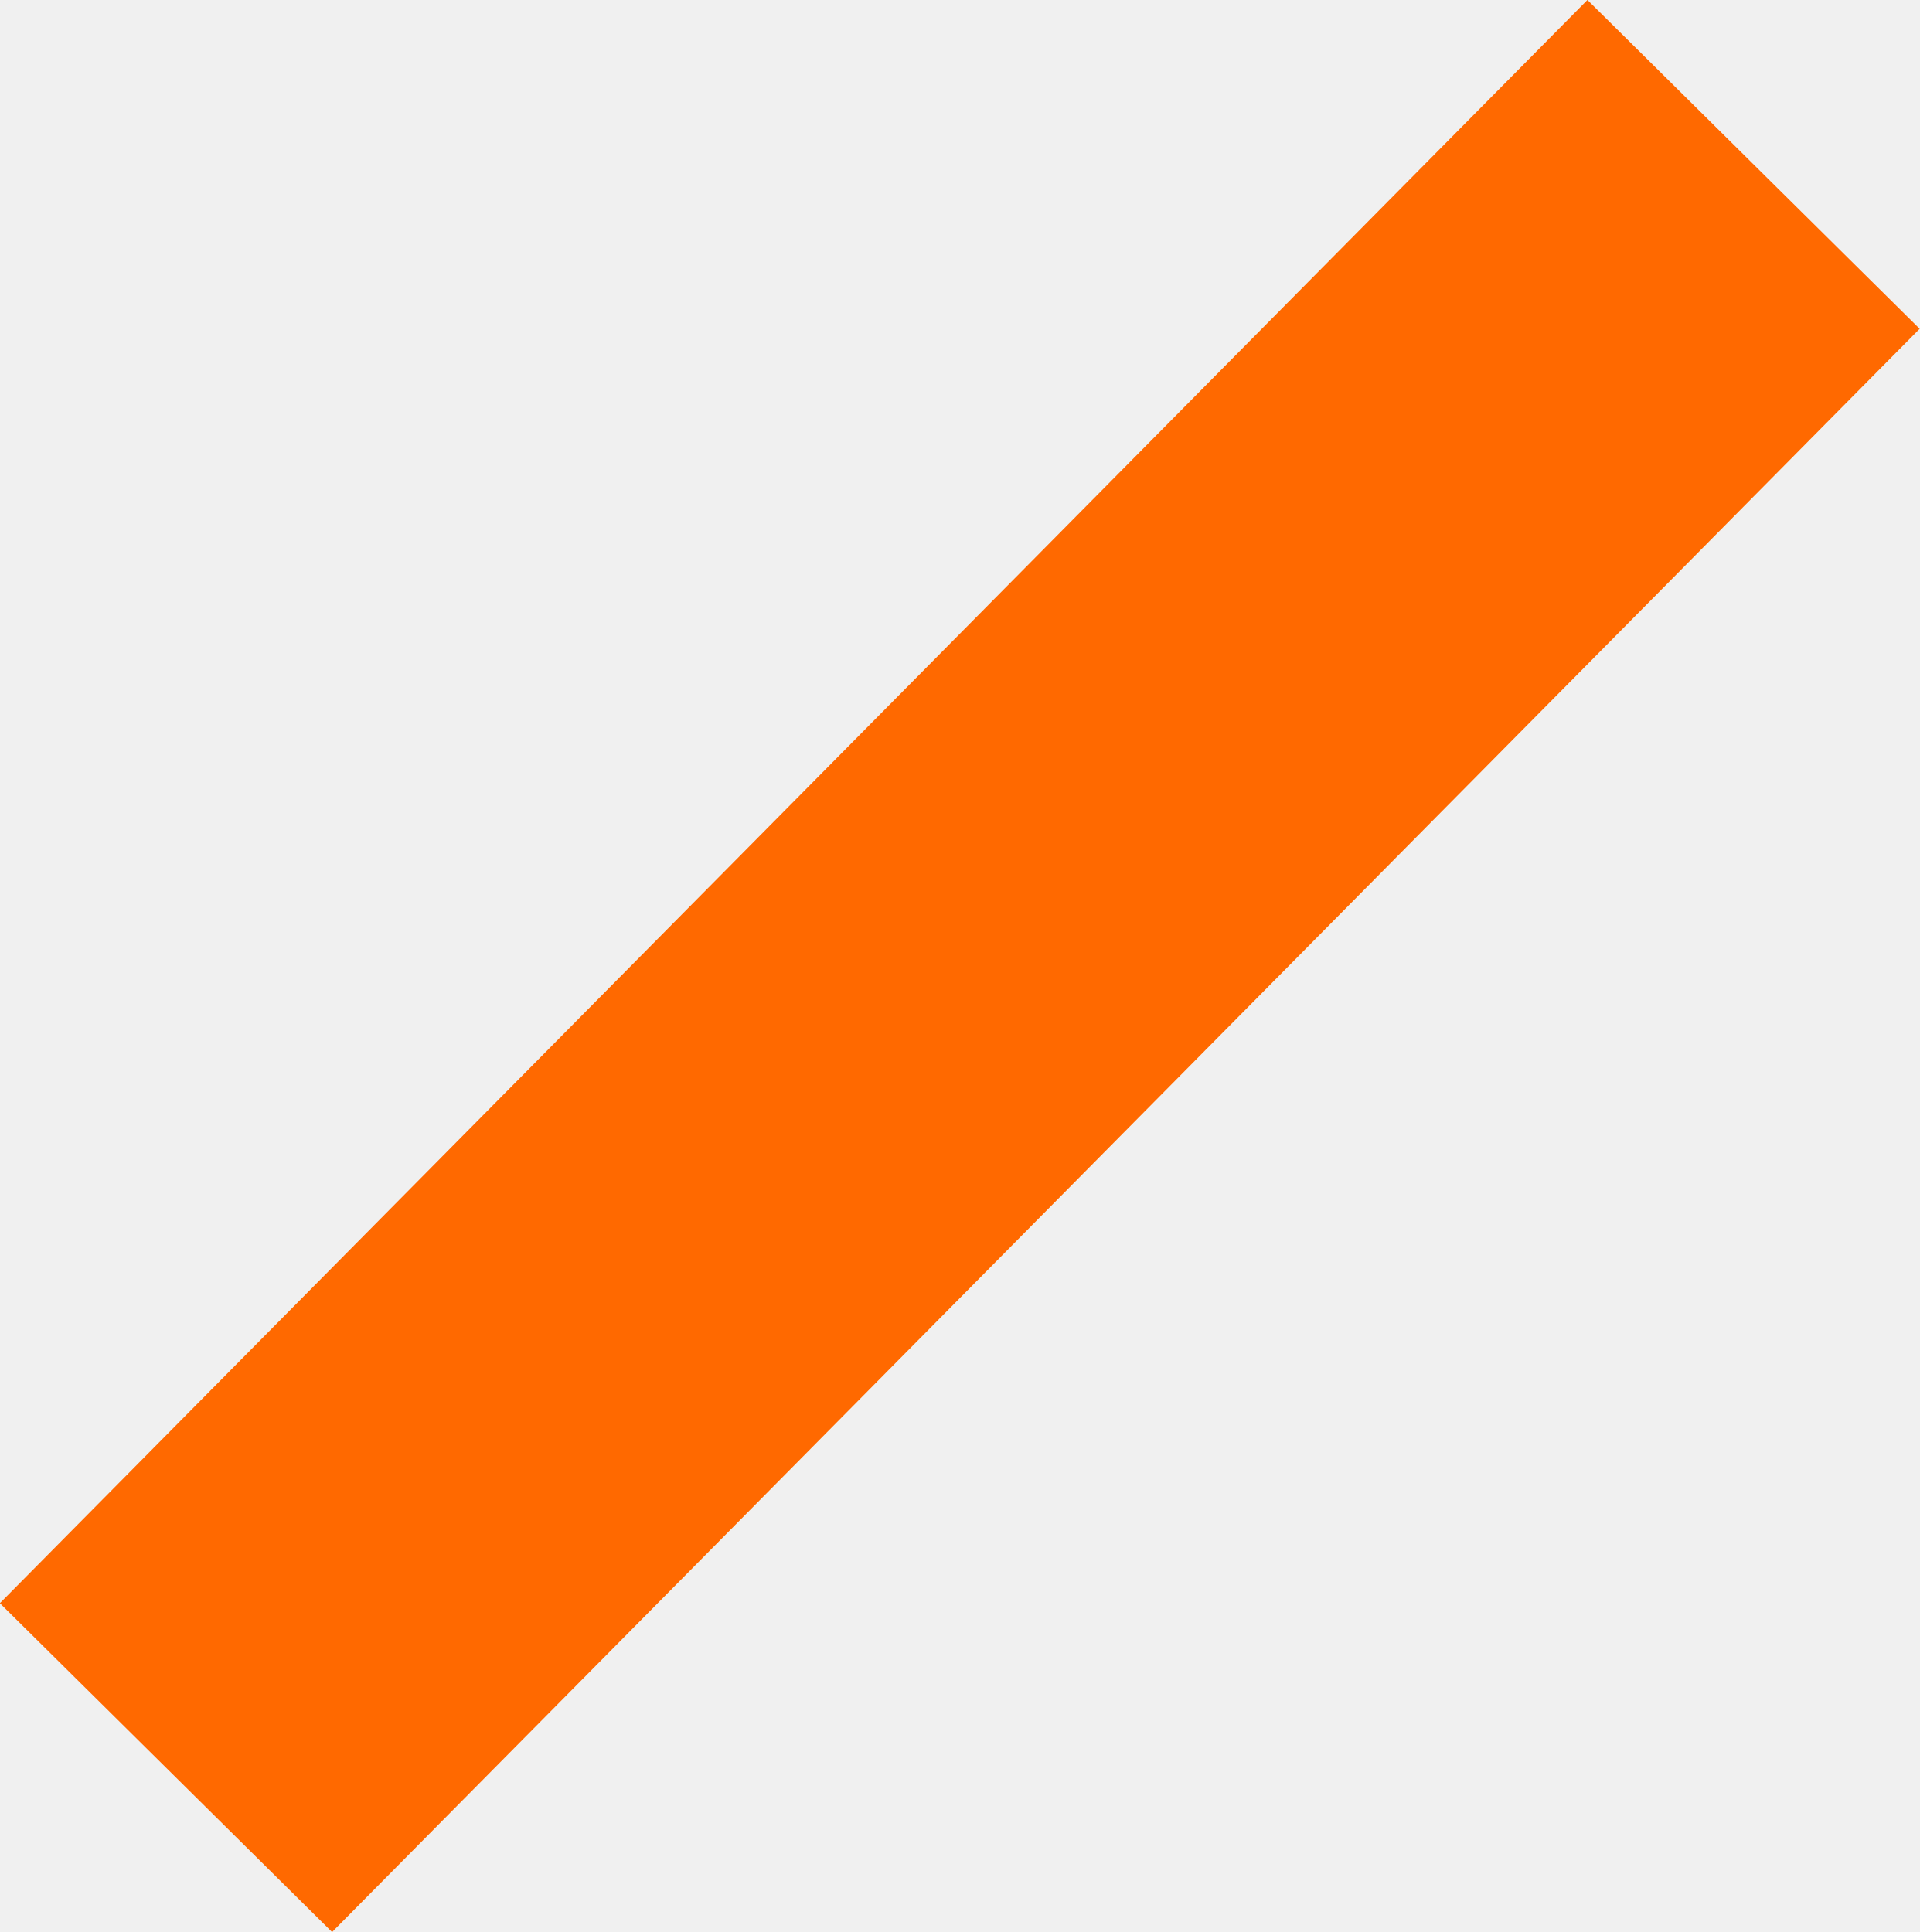
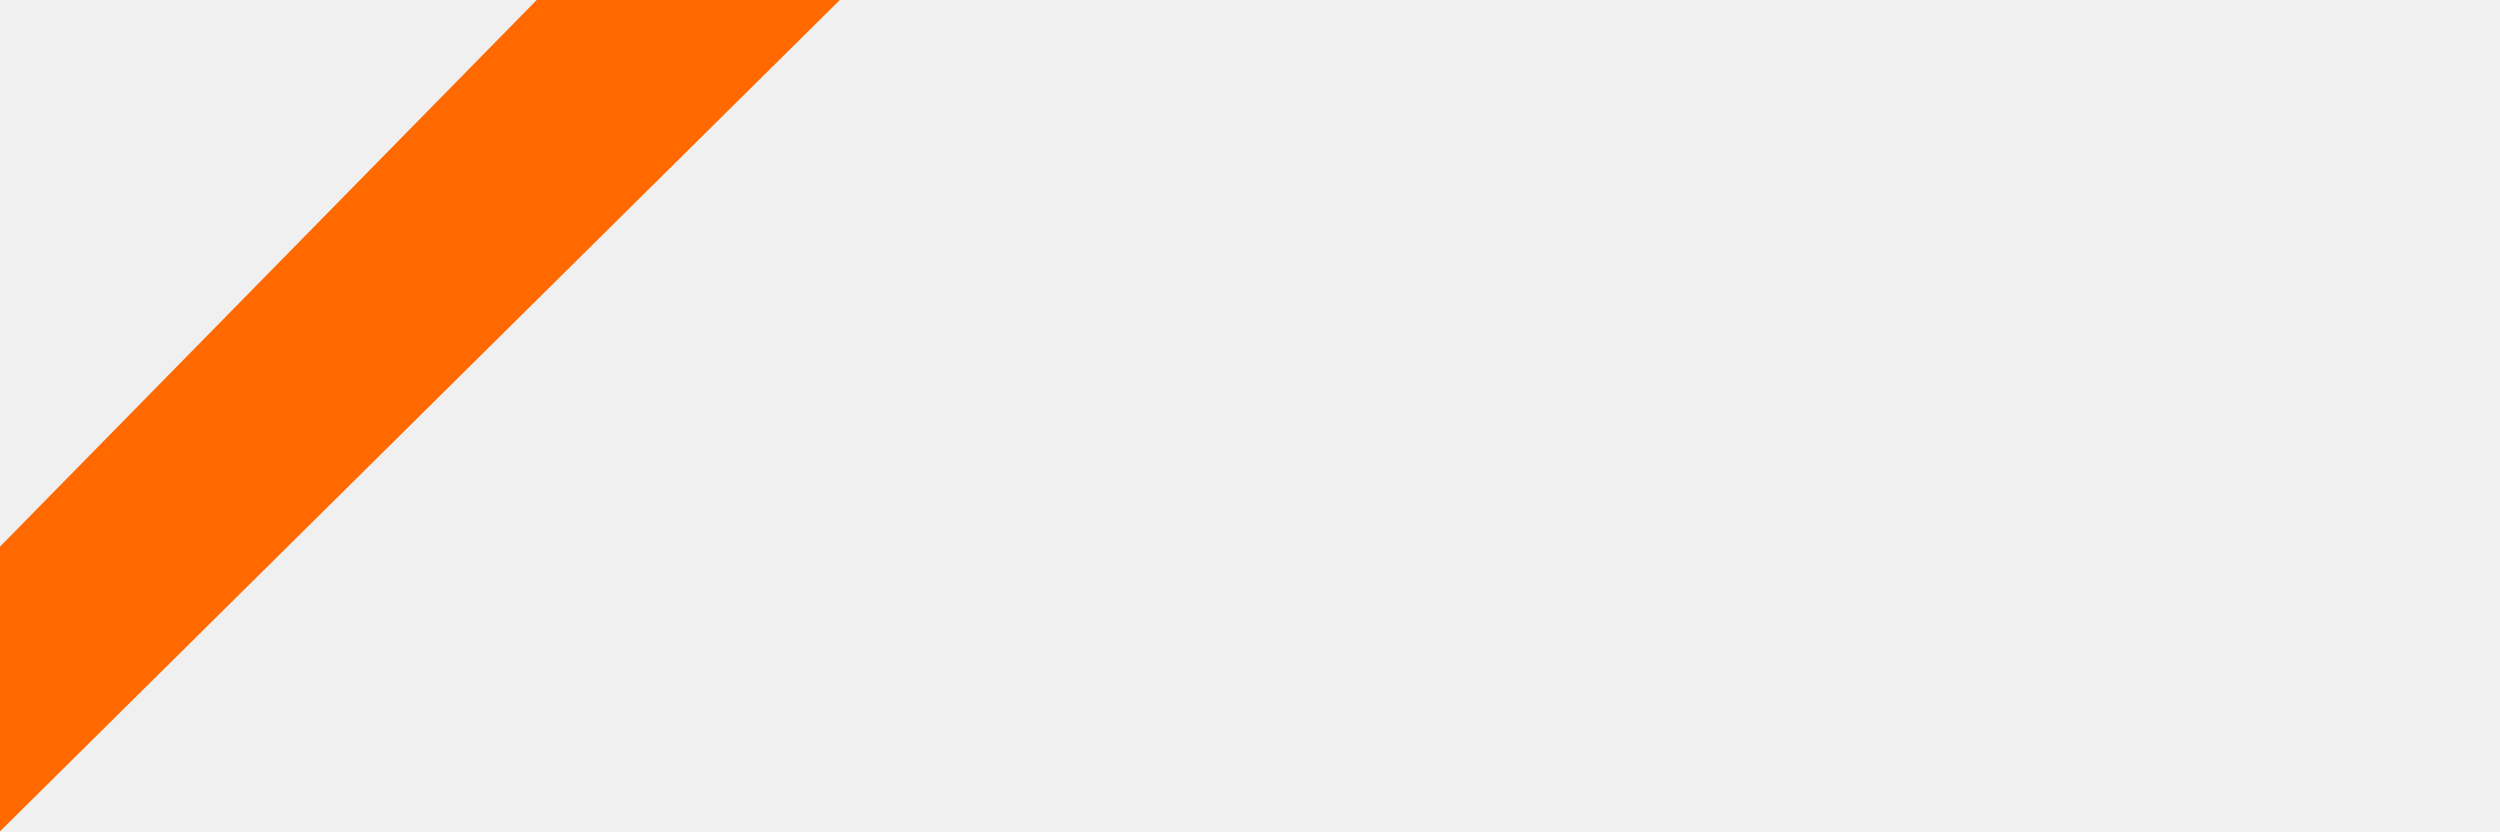
- <svg xmlns="http://www.w3.org/2000/svg" viewBox="0 0 49.27 49.6">
+ <svg xmlns="http://www.w3.org/2000/svg" viewBox="0 0 70.43 23.42">
  <defs>
-     <style>.a{fill:#fff;stroke:#ff6900;stroke-miterlimit:10;stroke-width:12px;}</style>
+     <style>.a{fill:#ff6900;}</style>
  </defs>
-   <line class="a" x1="4.26" y1="45.38" x2="45.01" y2="4.22" />
+   <polygon class="a" points="0 15.4 15.12 0 23.66 0 0 23.42 0 15.4" />
</svg>
